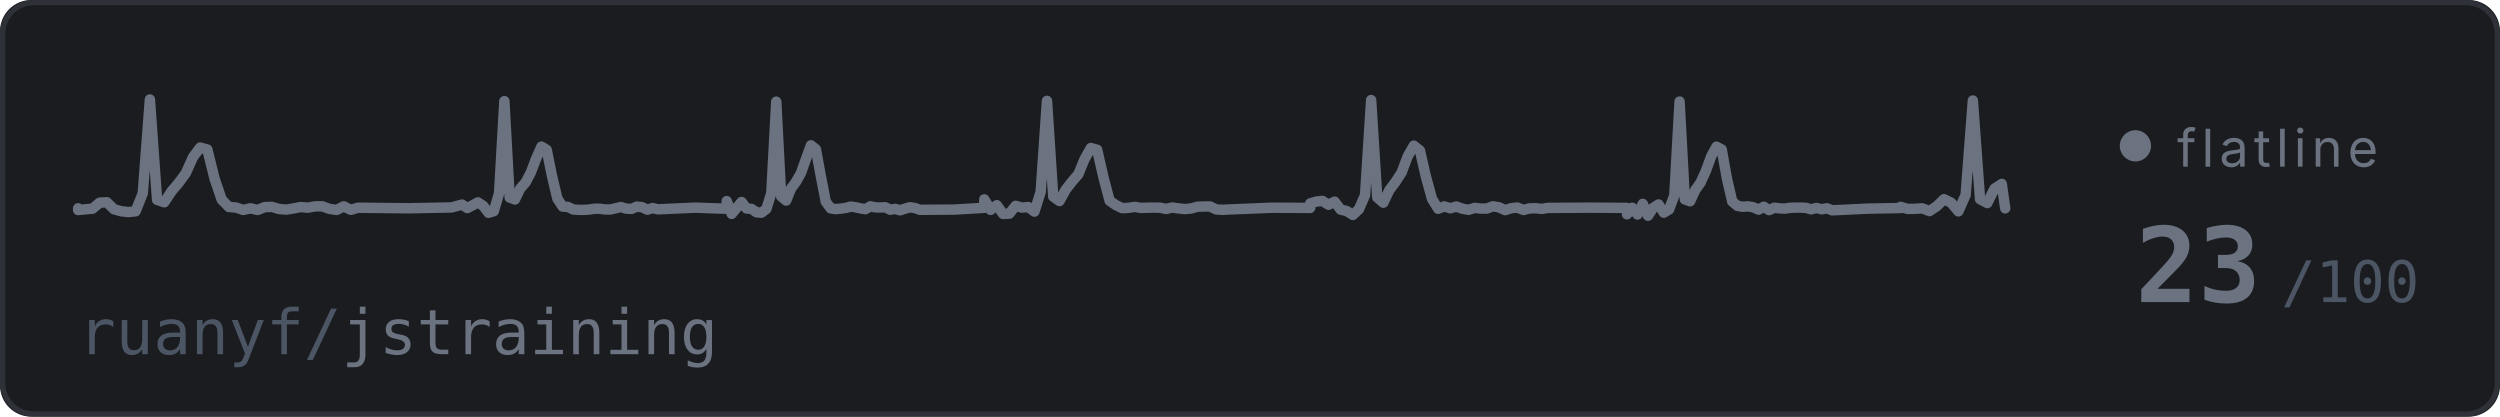
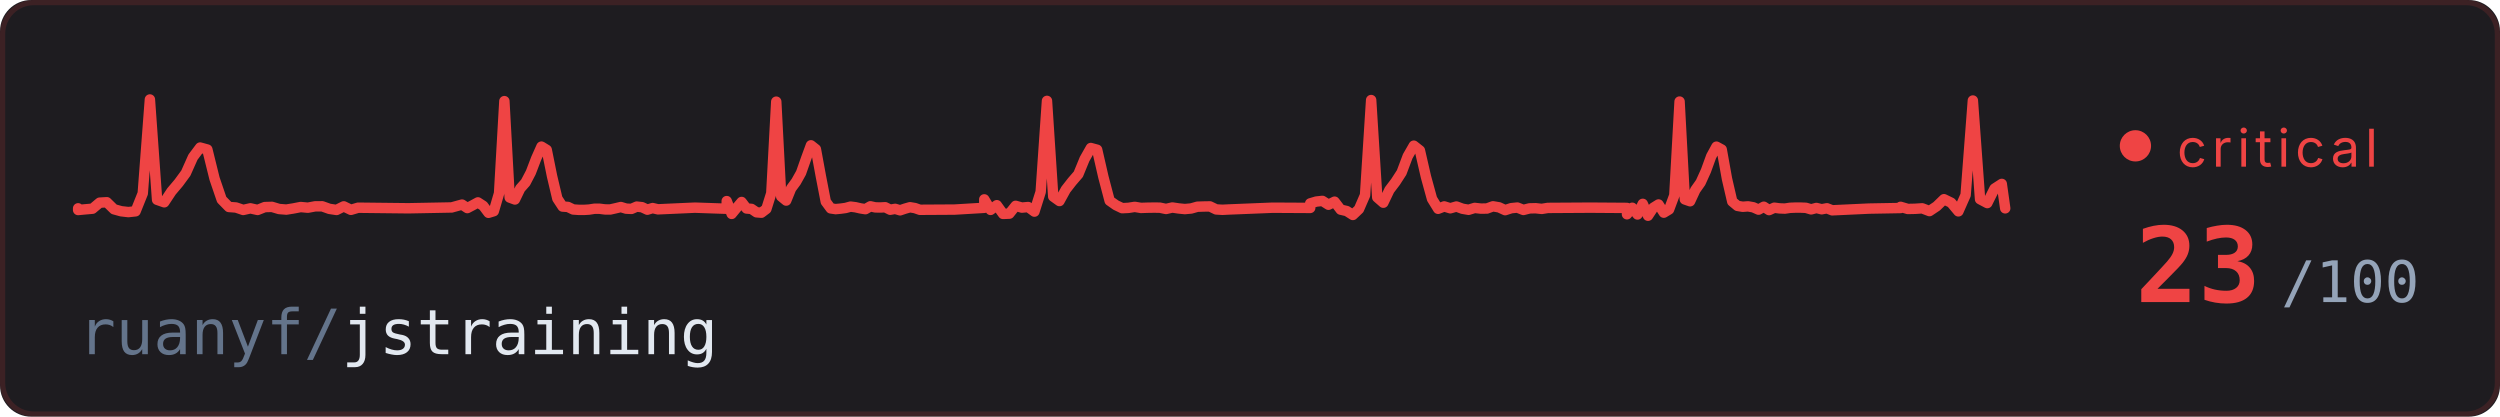
<svg xmlns="http://www.w3.org/2000/svg" width="480" height="80" viewBox="0 0 480 80">
  <defs>
    <style>
-       @keyframes flat-sweep {
+       @keyframes trace-erratic {
        0% { stroke-dashoffset: 1000; }
        100% { stroke-dashoffset: 0; }
      }
      @keyframes pulse {
        0%, 100% { opacity: 0.6; }
        50% { opacity: 1; }
      }
      @keyframes fade {
        0%, 100% { opacity: 0.4; }
        50% { opacity: 0.7; }
      }
+       @keyframes blink-crit {
+         0%, 100% { opacity: 1; }
+         30% { opacity: 0; }
+         60% { opacity: 1; }
+         80% { opacity: 0; }
+       }
      .bg { fill: #1a1c20; }
      .ecg {
        fill: none;
-         stroke: #6b7280;
+         stroke: #ef4444;
        stroke-width: 2;
        stroke-linecap: round;
        stroke-linejoin: round;
        /* no filter - avoids render glitch */
        stroke-dasharray: 1000;
-         animation: flat-sweep 6s linear infinite;
+         animation: trace-erratic 3.5s linear infinite;
      }
-       .repo { fill: #6b7280; font-family: ui-monospace, 'SF Mono', Consolas, monospace; font-size: 12px; }
-       .repo-dim { fill: #4b5563; }
-       .score { fill: #6b7280; font-family: ui-monospace, 'SF Mono', Consolas, monospace; font-size: 20px; font-weight: bold; }
-       .score-unit { fill: #4b5563; font-family: ui-monospace, 'SF Mono', Consolas, monospace; font-size: 11px; }
-       .status { fill: #6b7280; font-family: system-ui, -apple-system, 'Segoe UI', sans-serif; font-size: 10px; text-transform: uppercase; letter-spacing: 1px; animation: fade 3s ease-in-out infinite; }
-       .dot { fill: #6b7280; animation: fade 3s ease-in-out infinite; }
-       .border { fill: none; stroke: #2e3238; stroke-width: 1; rx: 6; }
+       .repo { fill: #e2e8f0; font-family: ui-monospace, 'SF Mono', Consolas, monospace; font-size: 12px; }
+       .repo-dim { fill: #64748b; }
+       .score { fill: #ef4444; font-family: ui-monospace, 'SF Mono', Consolas, monospace; font-size: 20px; font-weight: bold; }
+       .score-unit { fill: #94a3b8; font-family: ui-monospace, 'SF Mono', Consolas, monospace; font-size: 11px; }
+       .status { fill: #ef4444; font-family: system-ui, -apple-system, 'Segoe UI', sans-serif; font-size: 10px; text-transform: uppercase; letter-spacing: 1px; animation: blink-crit 0.8s ease-in-out infinite; }
+       .dot { fill: #ef4444; animation: blink-crit 0.5s ease-in-out infinite; }
+       .border { fill: none; stroke: #ef444425; stroke-width: 1; rx: 6; }
    </style>
  </defs>
  <rect class="bg" width="480" height="80" rx="6" />
+   <rect width="480" height="80" rx="6" fill="#ef4444" opacity="0.02" />
  <rect class="border" x="0.5" y="0.5" width="479" height="79" />
  <path class="ecg" d="M 15,40 L 15,40.32 L 16.38,40.19 L 17.76,40.07 L 19.14,38.91 L 20.51,38.83 L 21.89,40.18 L 23.27,40.56 L 24.65,40.72 L 26.03,40.57 L 27.41,37.13 L 28.78,19.1 L 30.16,38.36 L 31.54,38.84 L 32.92,36.75 L 34.3,35.12 L 35.68,33.24 L 37.05,30.17 L 38.43,28.33 L 39.81,28.71 L 41.19,34.29 L 42.57,38.33 L 43.95,39.74 L 45.32,39.84 L 46.7,40.31 L 48.08,40 L 49.46,40.31 L 50.84,39.76 L 52.22,39.72 L 53.59,40.13 L 54.97,40.24 L 56.35,40.02 L 57.73,39.75 L 59.11,39.88 L 60.49,39.62 L 61.87,39.61 L 63.24,40.1 L 64.62,40.31 L 66,39.62 L 67.38,40.29 L 68.76,39.88 L 78.41,39.99 L 86.68,39.83 L 86.68,39.84 L 87.69,39.56 L 88.71,39.28 L 89.73,39.95 L 90.74,39.42 L 91.76,38.86 L 92.78,39.52 L 93.79,40.86 L 94.81,40.55 L 95.82,37.12 L 96.84,19.42 L 97.86,37.93 L 98.87,38.3 L 99.89,36.19 L 100.91,35.04 L 101.92,33.11 L 102.94,30.44 L 103.96,28.15 L 104.97,28.77 L 105.99,33.82 L 107.01,38.12 L 108.02,39.66 L 109.04,39.73 L 110.06,40.22 L 111.07,40.29 L 112.09,40.3 L 113.1,40.24 L 114.12,40.08 L 115.14,40.08 L 116.15,40.21 L 117.17,40.22 L 118.19,39.99 L 119.2,39.75 L 120.22,40.06 L 121.24,40.11 L 122.25,39.67 L 123.27,39.78 L 124.29,40.26 L 125.3,39.95 L 126.32,40.19 L 133.43,39.87 L 139.53,40.08 L 139.53,38.61 L 140.48,41.07 L 141.44,39.9 L 142.39,38.78 L 143.34,40.03 L 144.29,40.11 L 145.24,40.76 L 146.19,40.84 L 147.14,40.12 L 148.09,37.1 L 149.04,19.52 L 149.99,37.72 L 150.95,38.51 L 151.9,36.18 L 152.85,34.89 L 153.8,33.19 L 154.75,30.49 L 155.7,27.9 L 156.65,28.65 L 157.6,33.81 L 158.55,38.72 L 159.5,40.01 L 160.45,40.15 L 161.41,40.06 L 162.36,39.93 L 163.31,39.67 L 164.26,39.79 L 165.21,40.01 L 166.16,40.16 L 167.11,39.61 L 168.06,39.82 L 169.01,39.84 L 169.96,39.79 L 170.92,40.27 L 171.87,40.1 L 172.82,40.38 L 173.77,40.06 L 174.72,39.79 L 175.67,39.95 L 176.62,40.28 L 183.28,40.24 L 188.98,39.9 L 188.98,38.28 L 190.19,40.3 L 191.39,39.4 L 192.59,41.07 L 193.8,41.02 L 195,39.52 L 196.2,39.86 L 197.41,39.75 L 198.61,40.63 L 199.81,36.84 L 201.02,19.37 L 202.22,37.74 L 203.42,38.6 L 204.63,36.4 L 205.83,34.86 L 207.04,33.46 L 208.24,30.54 L 209.44,28.42 L 210.65,28.75 L 211.85,33.98 L 213.05,38.54 L 214.26,39.39 L 215.46,39.97 L 216.66,39.91 L 217.87,39.72 L 219.07,39.92 L 220.27,39.88 L 221.48,39.86 L 222.68,39.87 L 223.88,40.12 L 225.09,39.84 L 226.29,40.02 L 227.49,40.14 L 228.7,40.03 L 229.9,39.69 L 231.1,39.65 L 232.31,39.63 L 233.51,40.21 L 234.71,40.28 L 235.92,40.22 L 244.34,39.88 L 251.56,39.92 L 251.56,39.05 L 252.73,38.7 L 253.9,38.57 L 255.07,39.31 L 256.24,38.72 L 257.41,40.25 L 258.58,40.52 L 259.75,41.27 L 260.92,40.16 L 262.09,37.47 L 263.26,19.21 L 264.43,37.9 L 265.6,38.92 L 266.77,36.47 L 267.94,34.93 L 269.11,33.12 L 270.28,30.01 L 271.45,27.97 L 272.62,28.89 L 273.78,33.94 L 274.95,38.19 L 276.12,40.09 L 277.29,39.63 L 278.46,39.99 L 279.63,39.65 L 280.8,40.08 L 281.97,40.28 L 283.14,39.92 L 284.31,40.05 L 285.48,40.04 L 286.65,39.61 L 287.82,39.81 L 288.99,40.35 L 290.16,39.97 L 291.33,39.85 L 292.5,40.31 L 293.67,40.01 L 294.84,39.98 L 296.01,40.11 L 297.18,39.92 L 305.36,39.87 L 312.38,39.92 L 312.38,41.14 L 313.39,39.89 L 314.4,41.18 L 315.41,39.14 L 316.42,41.42 L 317.43,39.89 L 318.44,39.26 L 319.45,40.83 L 320.46,40.22 L 321.47,37.51 L 322.48,19.5 L 323.49,38.29 L 324.5,38.64 L 325.51,36.47 L 326.52,35.04 L 327.54,32.79 L 328.55,30.01 L 329.56,28.16 L 330.57,28.71 L 331.58,34.34 L 332.59,38.69 L 333.6,39.53 L 334.61,39.7 L 335.62,39.62 L 336.63,39.8 L 337.64,40.25 L 338.65,39.69 L 339.66,40.34 L 340.67,39.88 L 341.68,40.01 L 342.69,40.05 L 343.7,39.9 L 344.71,39.86 L 345.72,39.86 L 346.73,39.9 L 347.74,40.2 L 348.75,39.93 L 349.76,40.18 L 350.77,39.99 L 351.78,40.38 L 358.85,40.05 L 364.91,39.94 L 364.91,39.71 L 366.3,40.12 L 367.69,40.09 L 369.07,40 L 370.46,40.53 L 371.85,39.6 L 373.24,38.25 L 374.62,38.92 L 376.01,40.58 L 377.4,37.44 L 378.79,19.3 L 380.17,38.25 L 381.56,38.99 L 382.95,36.21 L 384.34,35.31 L 385,40" />
  <text class="repo" x="15" y="68">
    <tspan class="repo-dim">ruanyf/</tspan>jstraining
  </text>
  <circle class="dot" cx="410" cy="28" r="3" />
-   <text class="status" x="418" y="32">flatline</text>
+   <text class="status" x="418" y="32">critical</text>
  <text class="score" x="410" y="58">23</text>
  <text class="score-unit" x="438" y="58">/100</text>
</svg>
